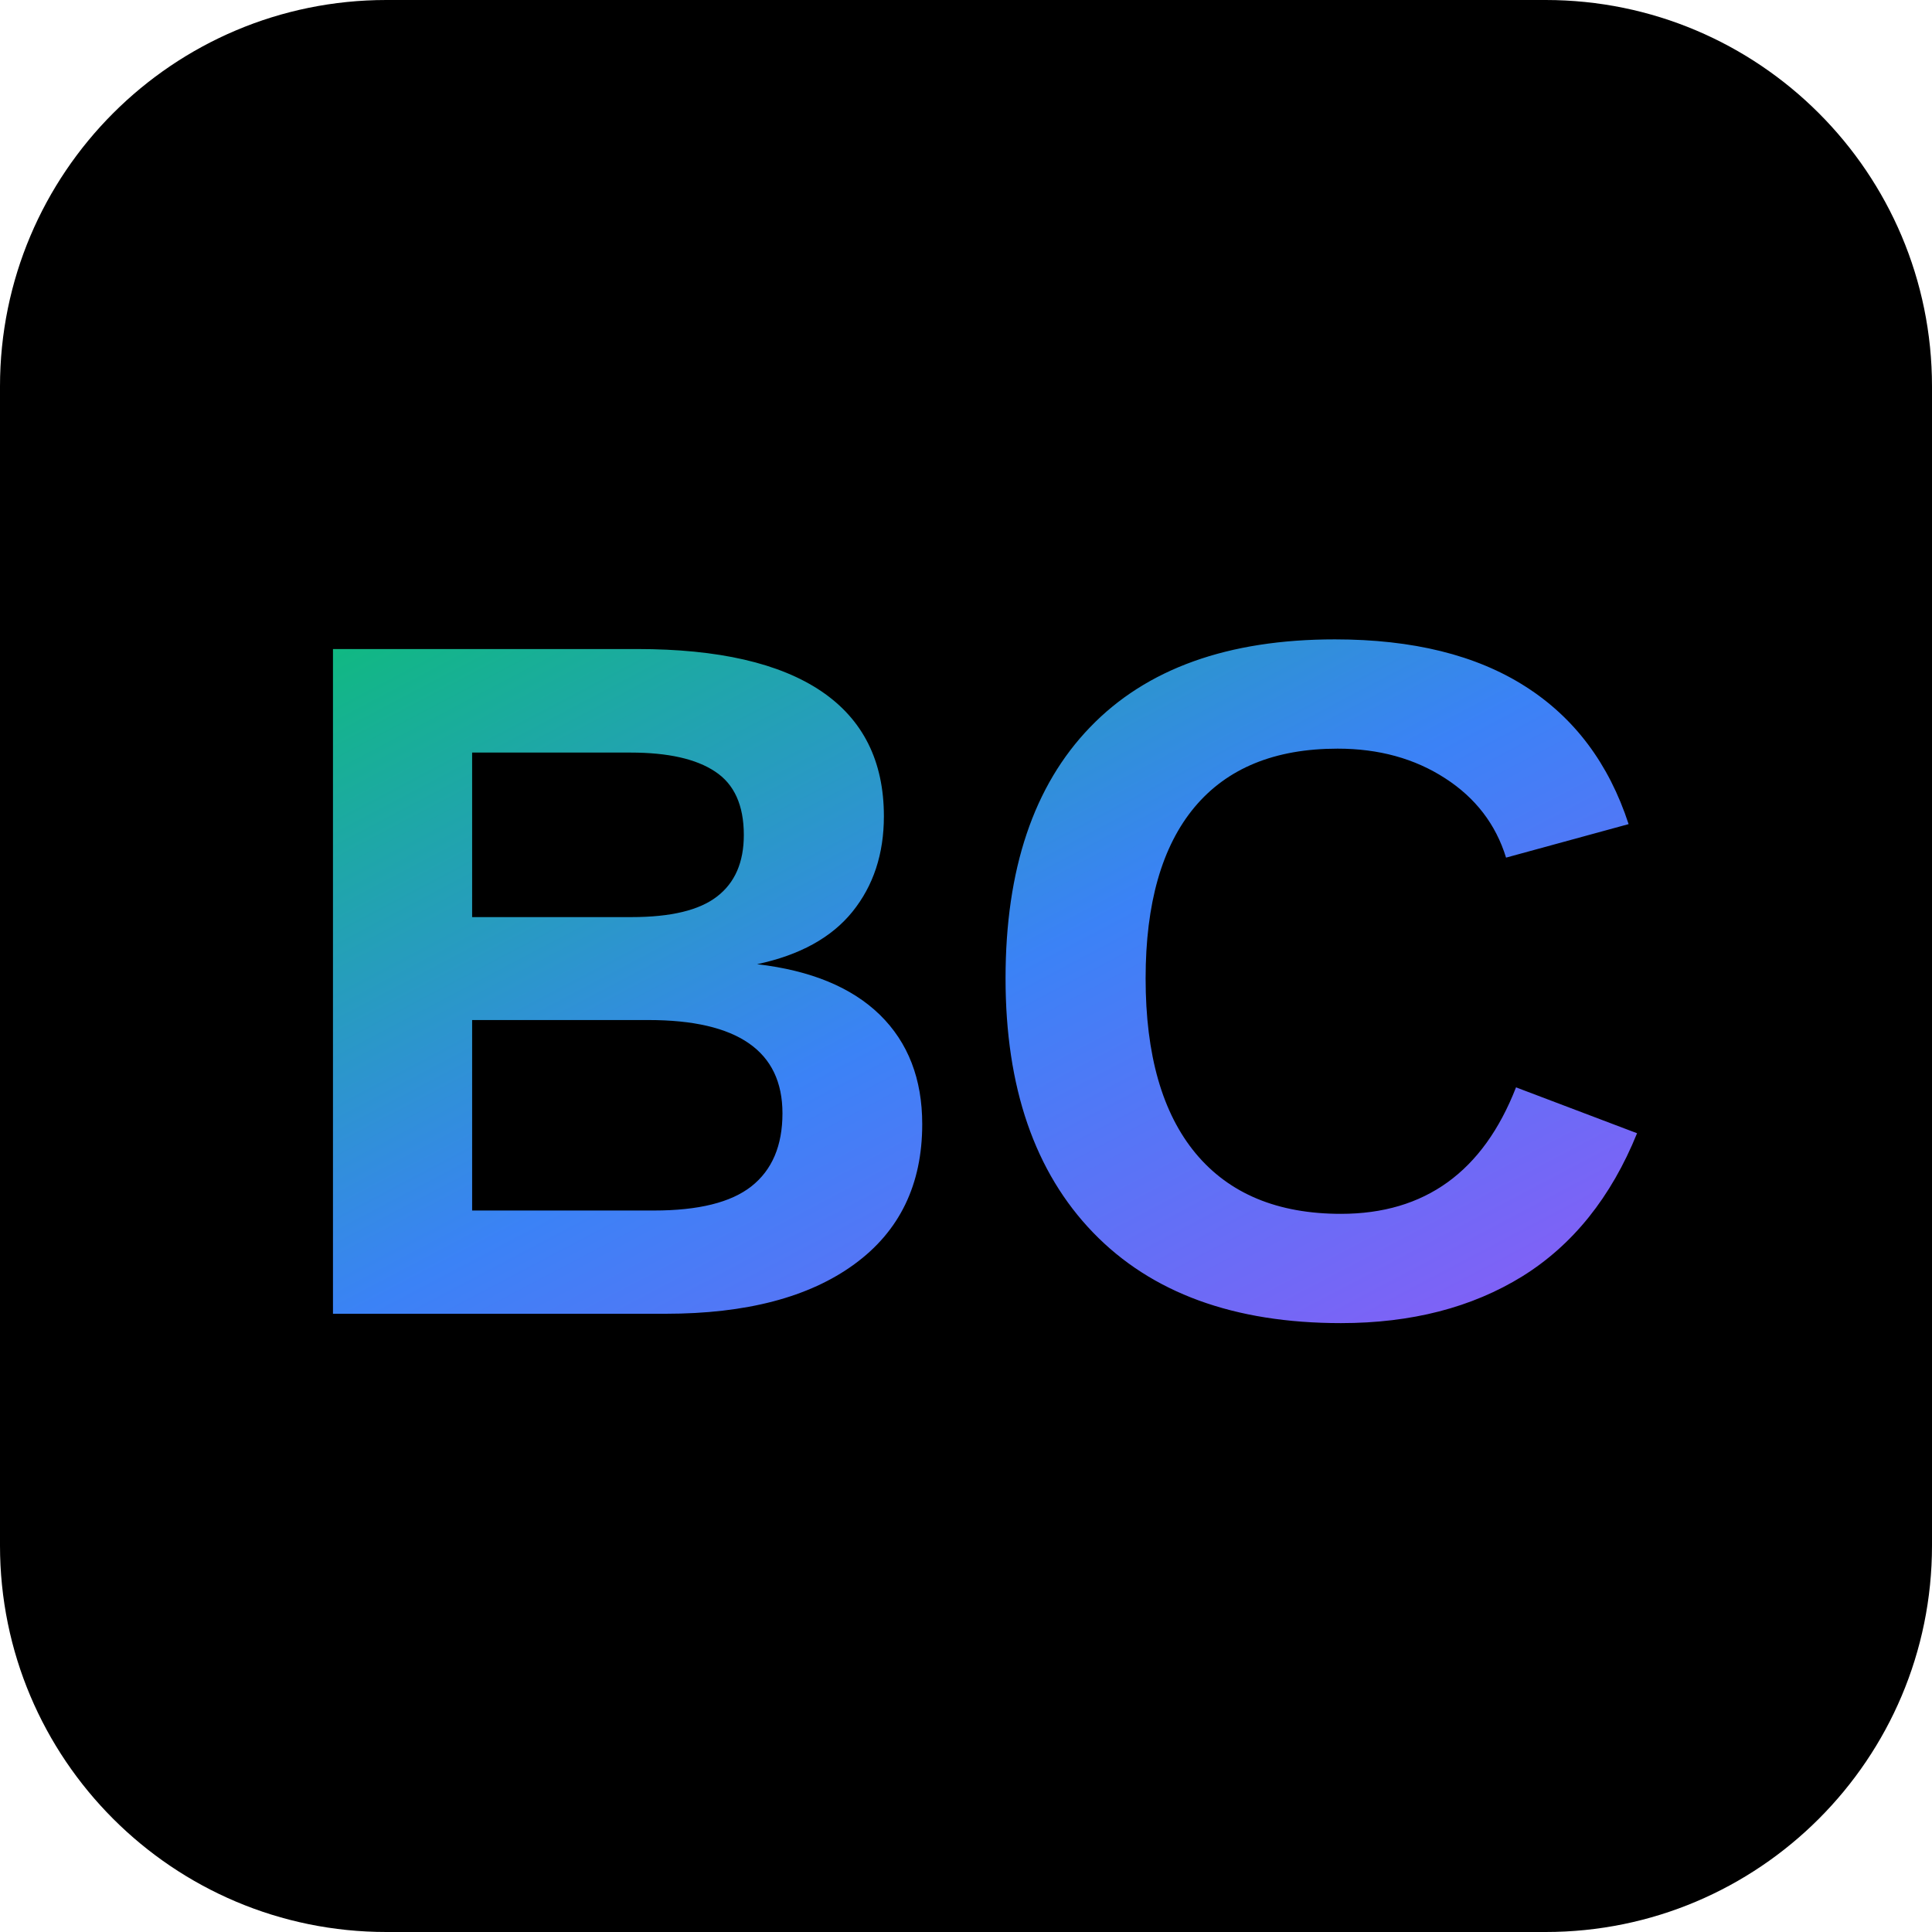
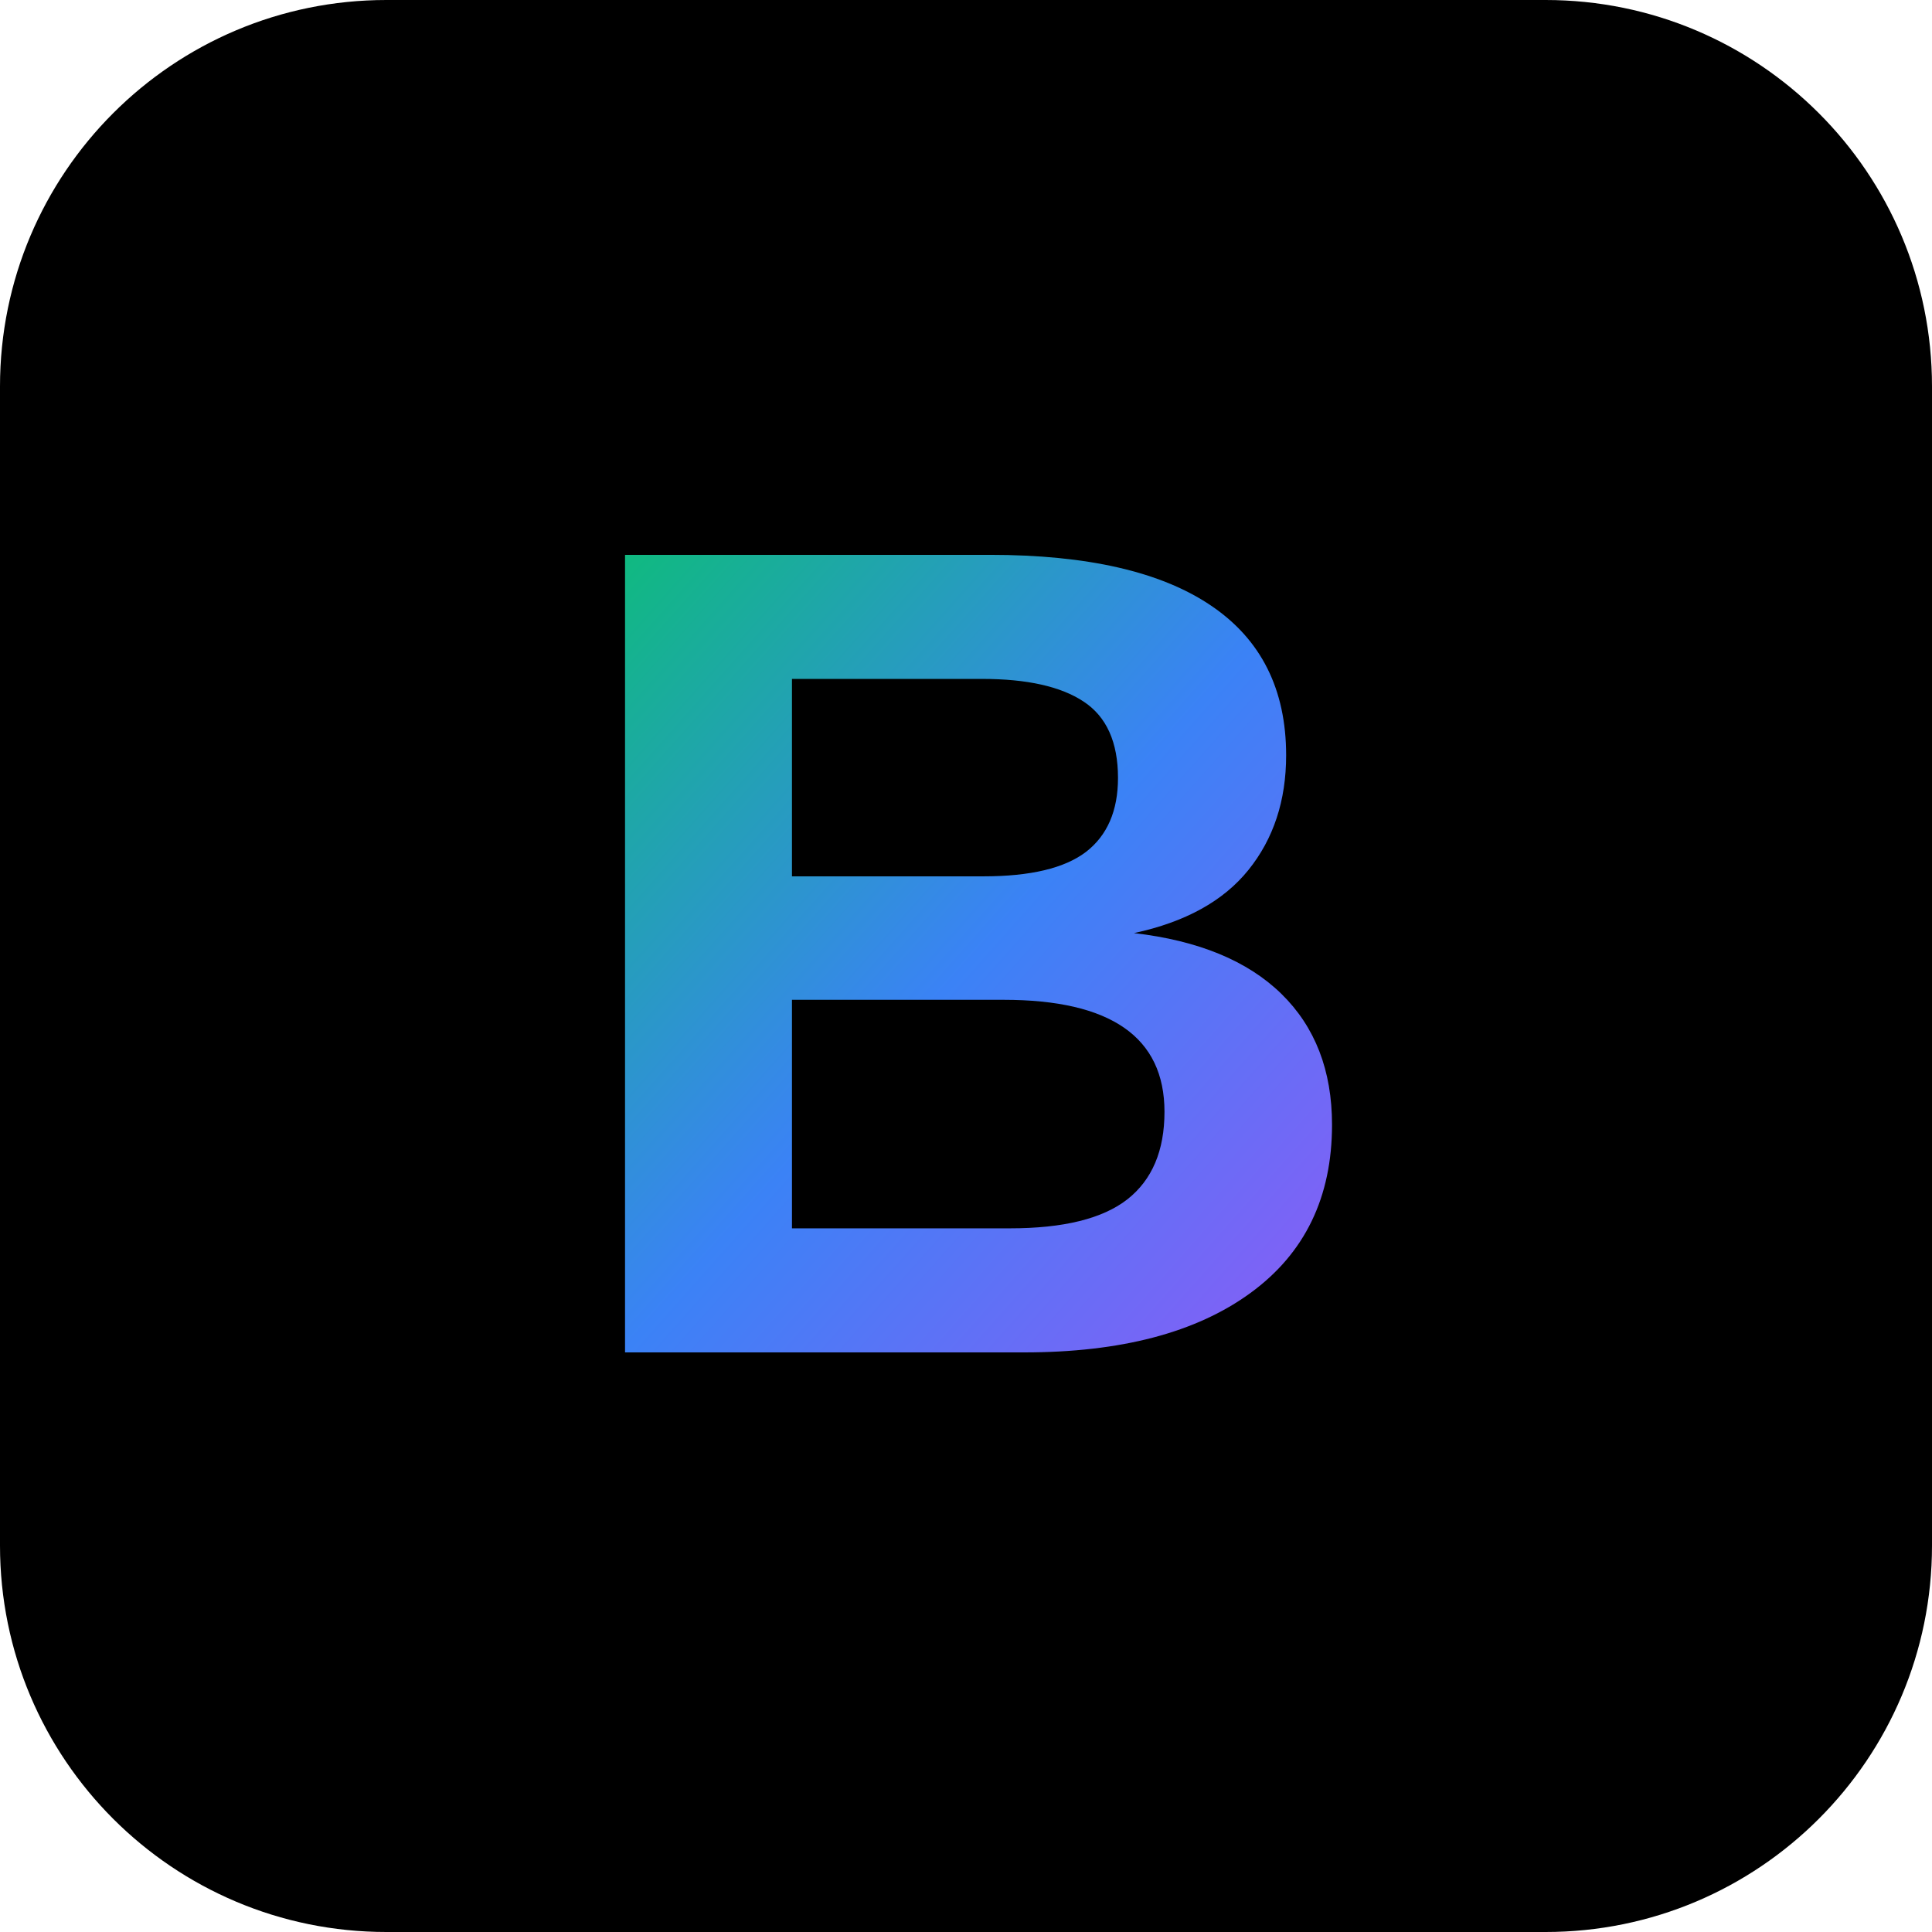
<svg xmlns="http://www.w3.org/2000/svg" viewBox="0 0 100 100">
  <defs>
    <linearGradient id="grad" x1="0%" y1="0%" x2="100%" y2="100%">
      <stop offset="0%" style="stop-color:#10b981" />
      <stop offset="50%" style="stop-color:#3b82f6" />
      <stop offset="100%" style="stop-color:#8b5cf6" />
    </linearGradient>
  </defs>
  <rect width="100" height="100" rx="20" fill="#000" />
-   <text x="50" y="68" font-family="Arial, sans-serif" font-size="50" font-weight="bold" fill="url(#grad)" text-anchor="middle">BC</text>
+   <text x="50" y="70" font-family="Arial, sans-serif" font-size="60" font-weight="bold" fill="url(#grad)" text-anchor="middle">B</text>
</svg>
